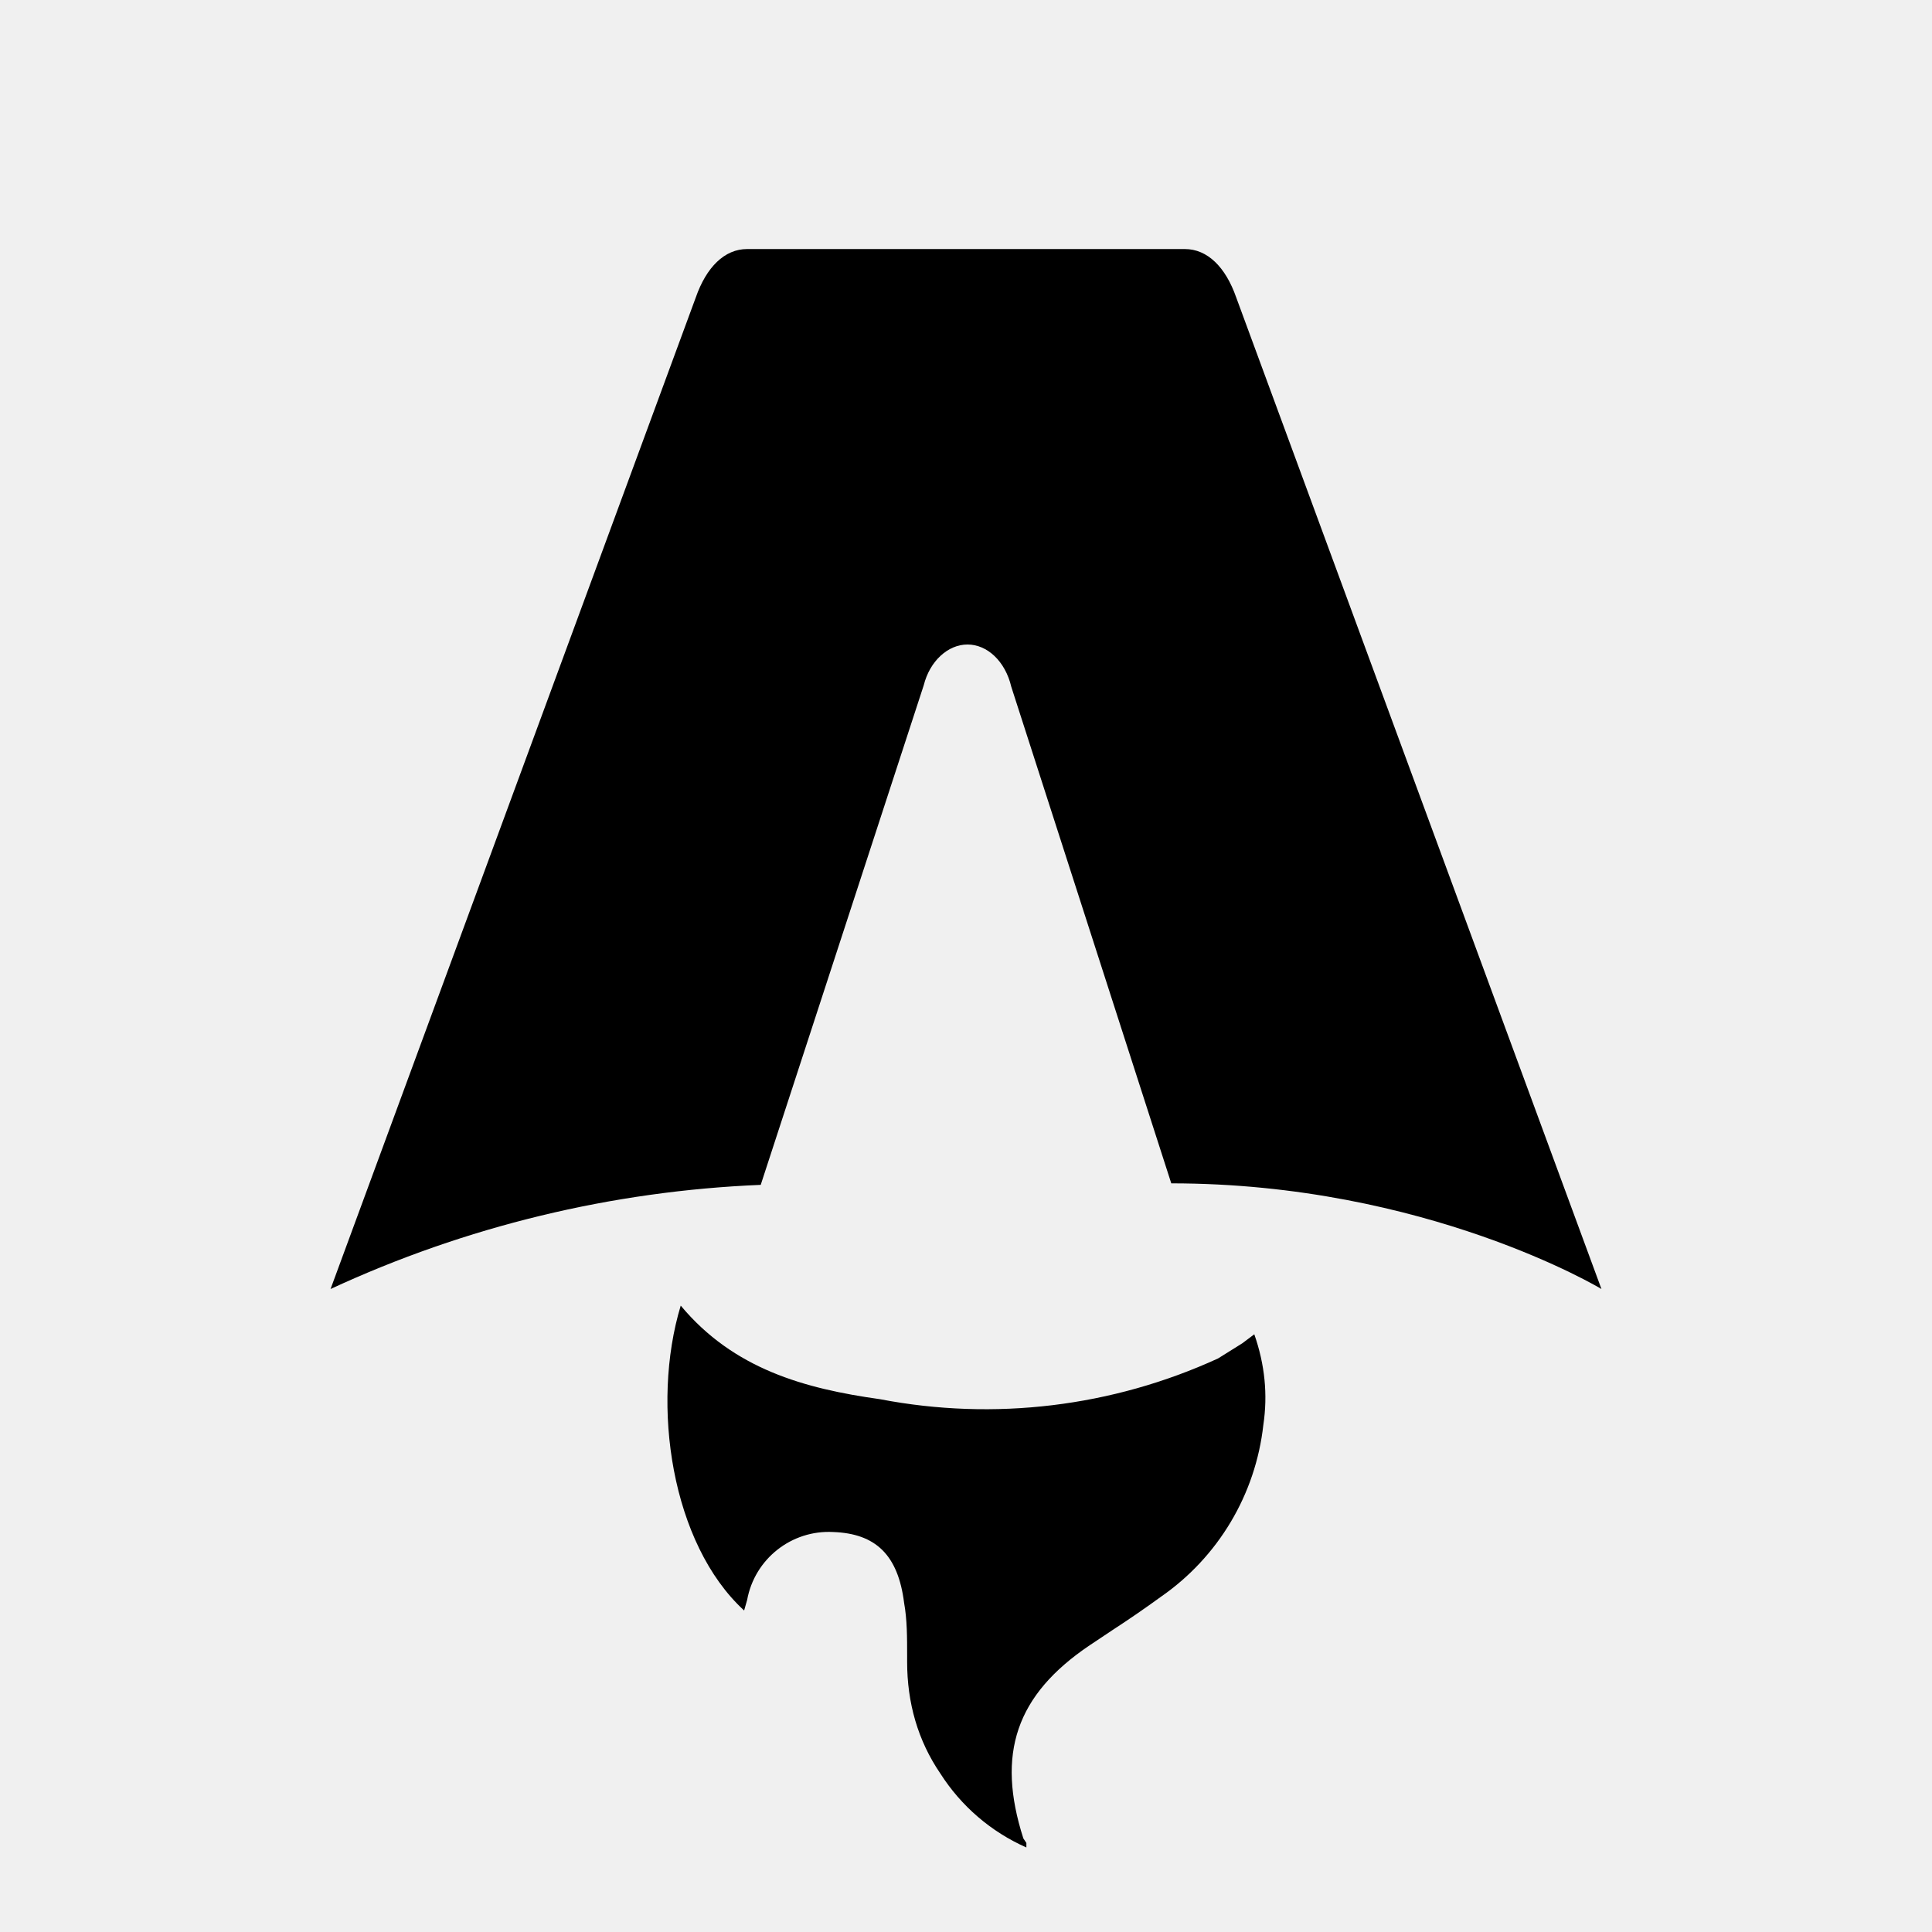
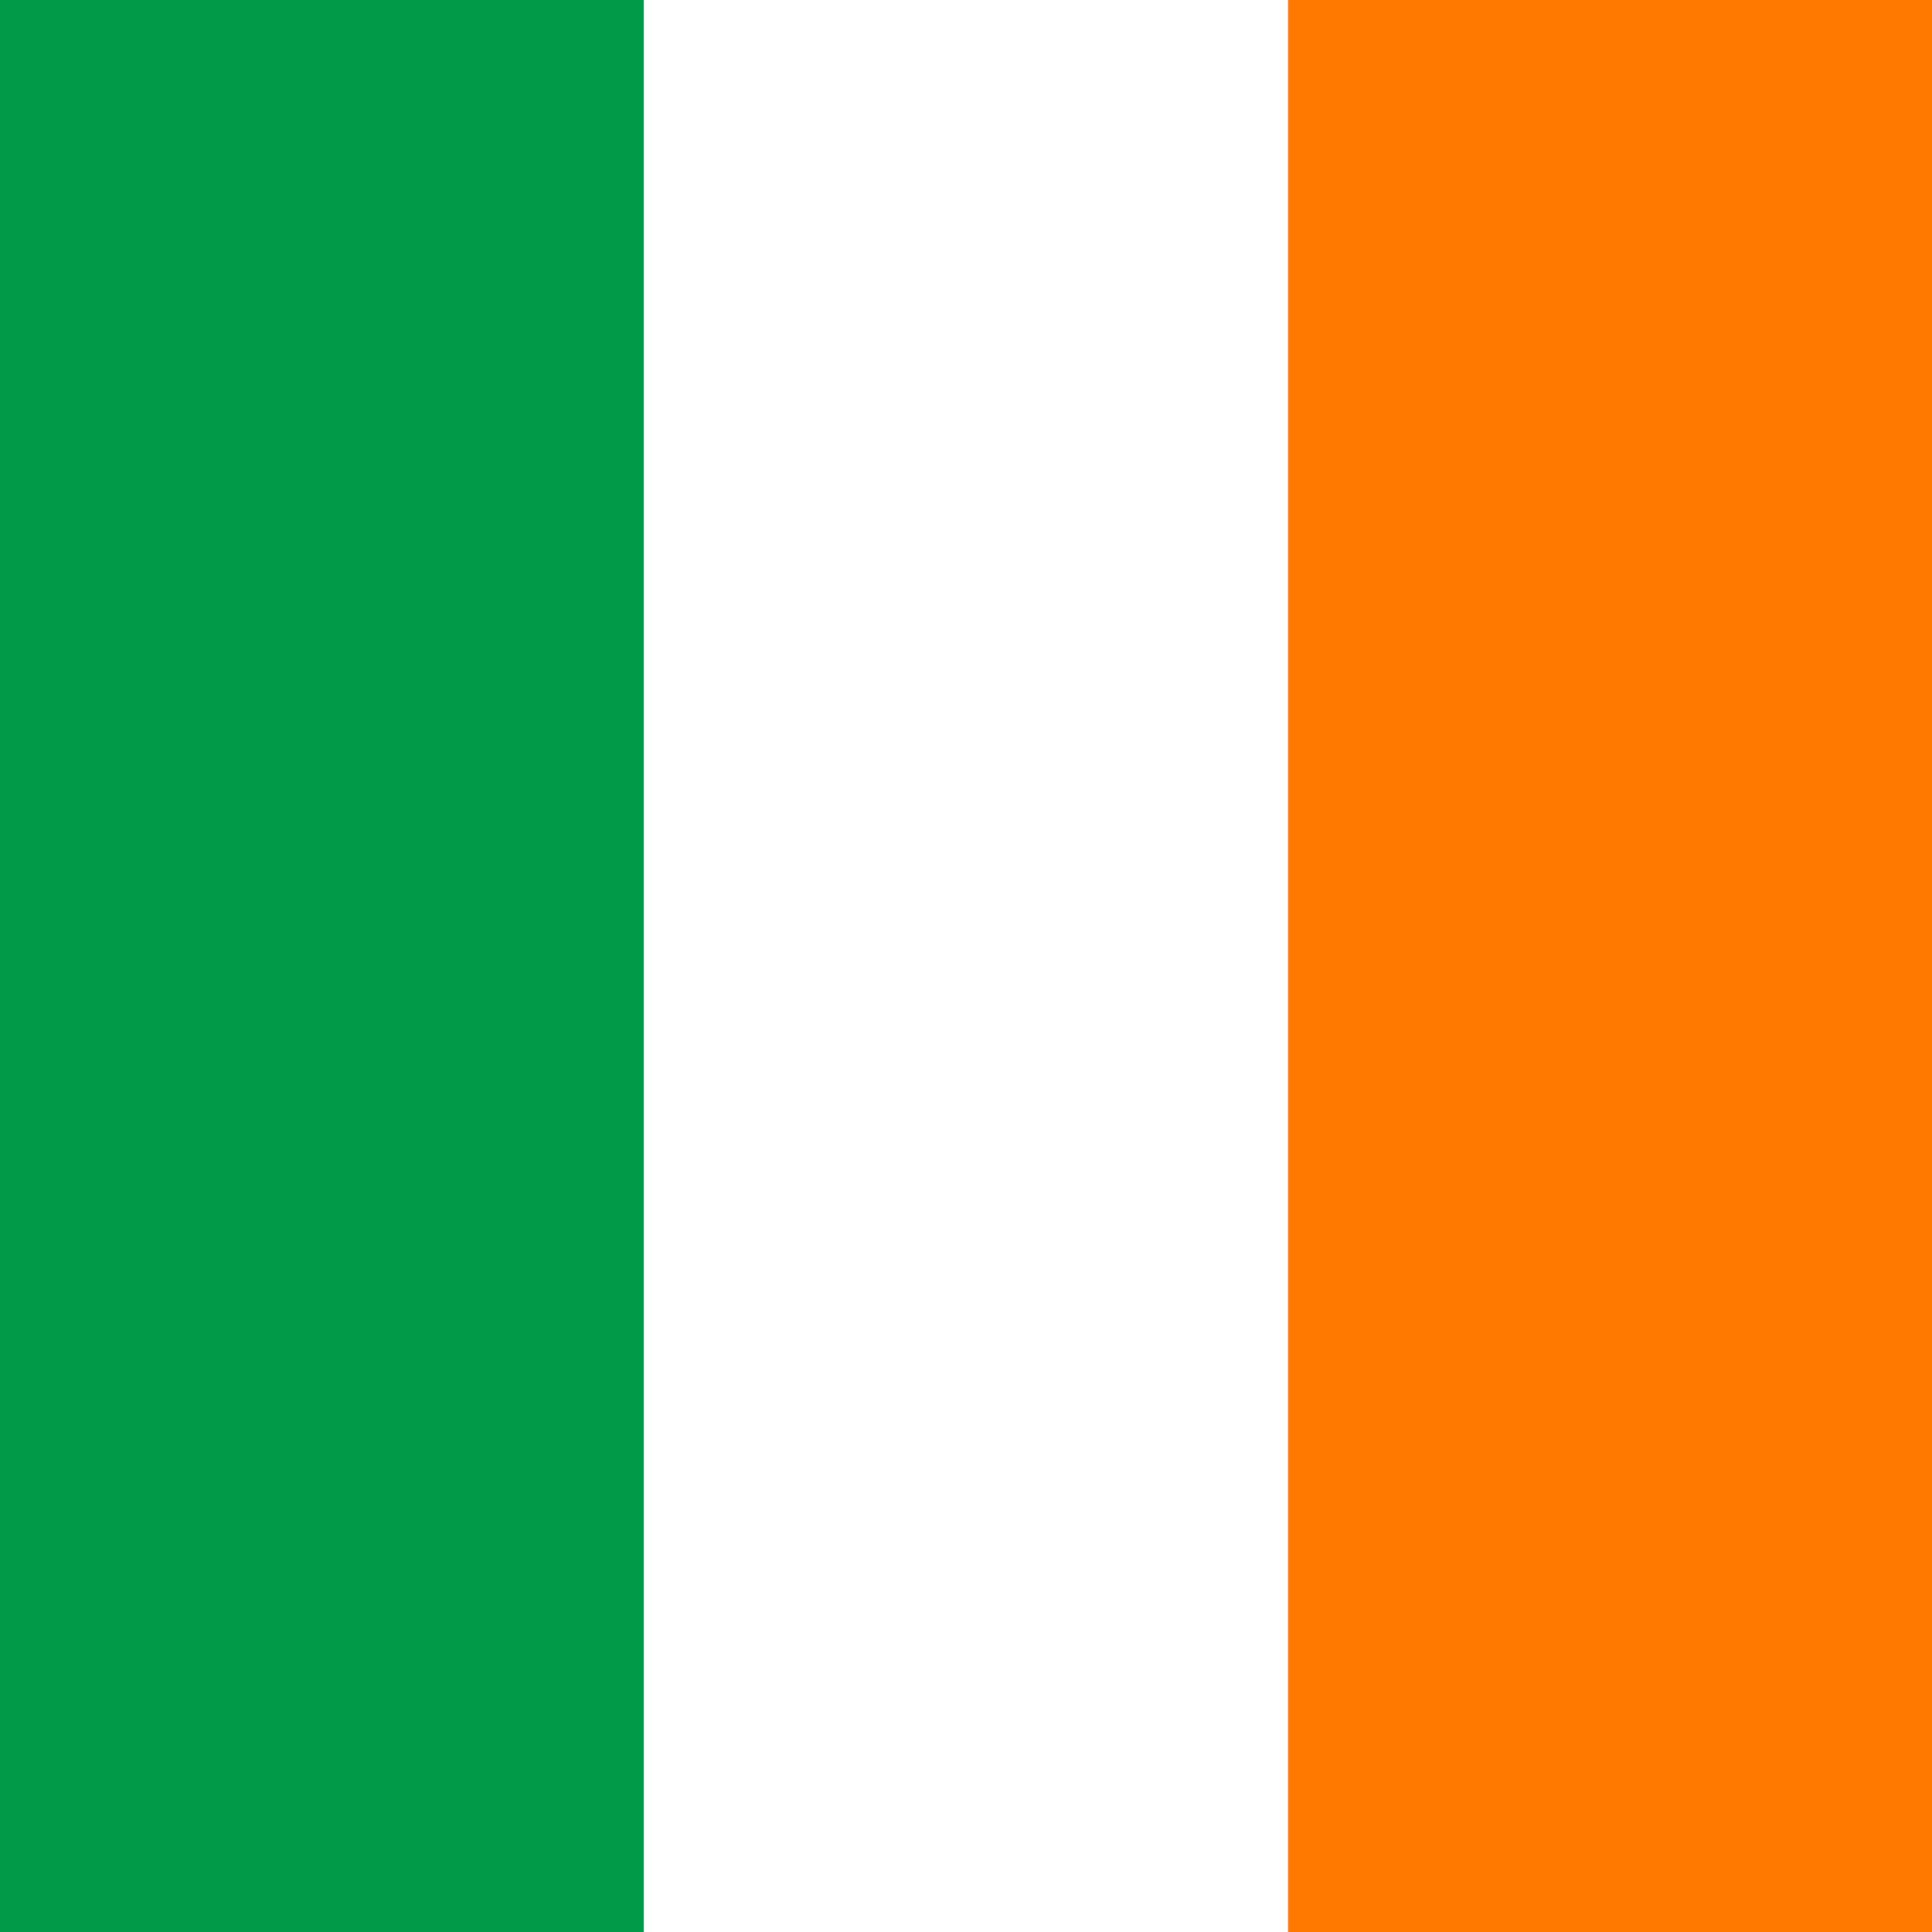
- <svg xmlns="http://www.w3.org/2000/svg" fill="none" viewBox="0 0 128 128">
-   <path d="M50.4 78.5a75.1 75.1 0 0 0-28.5 6.9l24.2-65.7c.7-2 1.9-3.2 3.4-3.2h29c1.5 0 2.7 1.2 3.4 3.2l24.2 65.7s-11.6-7-28.5-7L67 45.5c-.4-1.7-1.6-2.8-2.9-2.8-1.3 0-2.5 1.1-2.9 2.7L50.4 78.5Zm-1.1 28.2Zm-4.2-20.2c-2 6.6-.6 15.8 4.2 20.2a17.5 17.5 0 0 1 .2-.7 5.5 5.5 0 0 1 5.7-4.5c2.8.1 4.3 1.5 4.7 4.7.2 1.1.2 2.3.2 3.5v.4c0 2.7.7 5.2 2.2 7.4a13 13 0 0 0 5.7 4.9v-.3l-.2-.3c-1.8-5.6-.5-9.5 4.4-12.8l1.5-1a73 73 0 0 0 3.2-2.2 16 16 0 0 0 6.8-11.4c.3-2 .1-4-.6-6l-.8.6-1.6 1a37 37 0 0 1-22.4 2.7c-5-.7-9.7-2-13.2-6.2Z" />
-   <style>
-         path { fill: #000; }
-         @media (prefers-color-scheme: dark) {
-             path { fill: #FFF; }
-         }
-     </style>
+ <svg xmlns="http://www.w3.org/2000/svg" viewBox="0 0 100 100">
+   <rect x="0" y="0" width="33.33" height="100" fill="#009A49" />
+   <rect x="33.33" y="0" width="33.33" height="100" fill="#FFFFFF" />
+   <rect x="66.67" y="0" width="33.33" height="100" fill="#FF7900" />
</svg>
